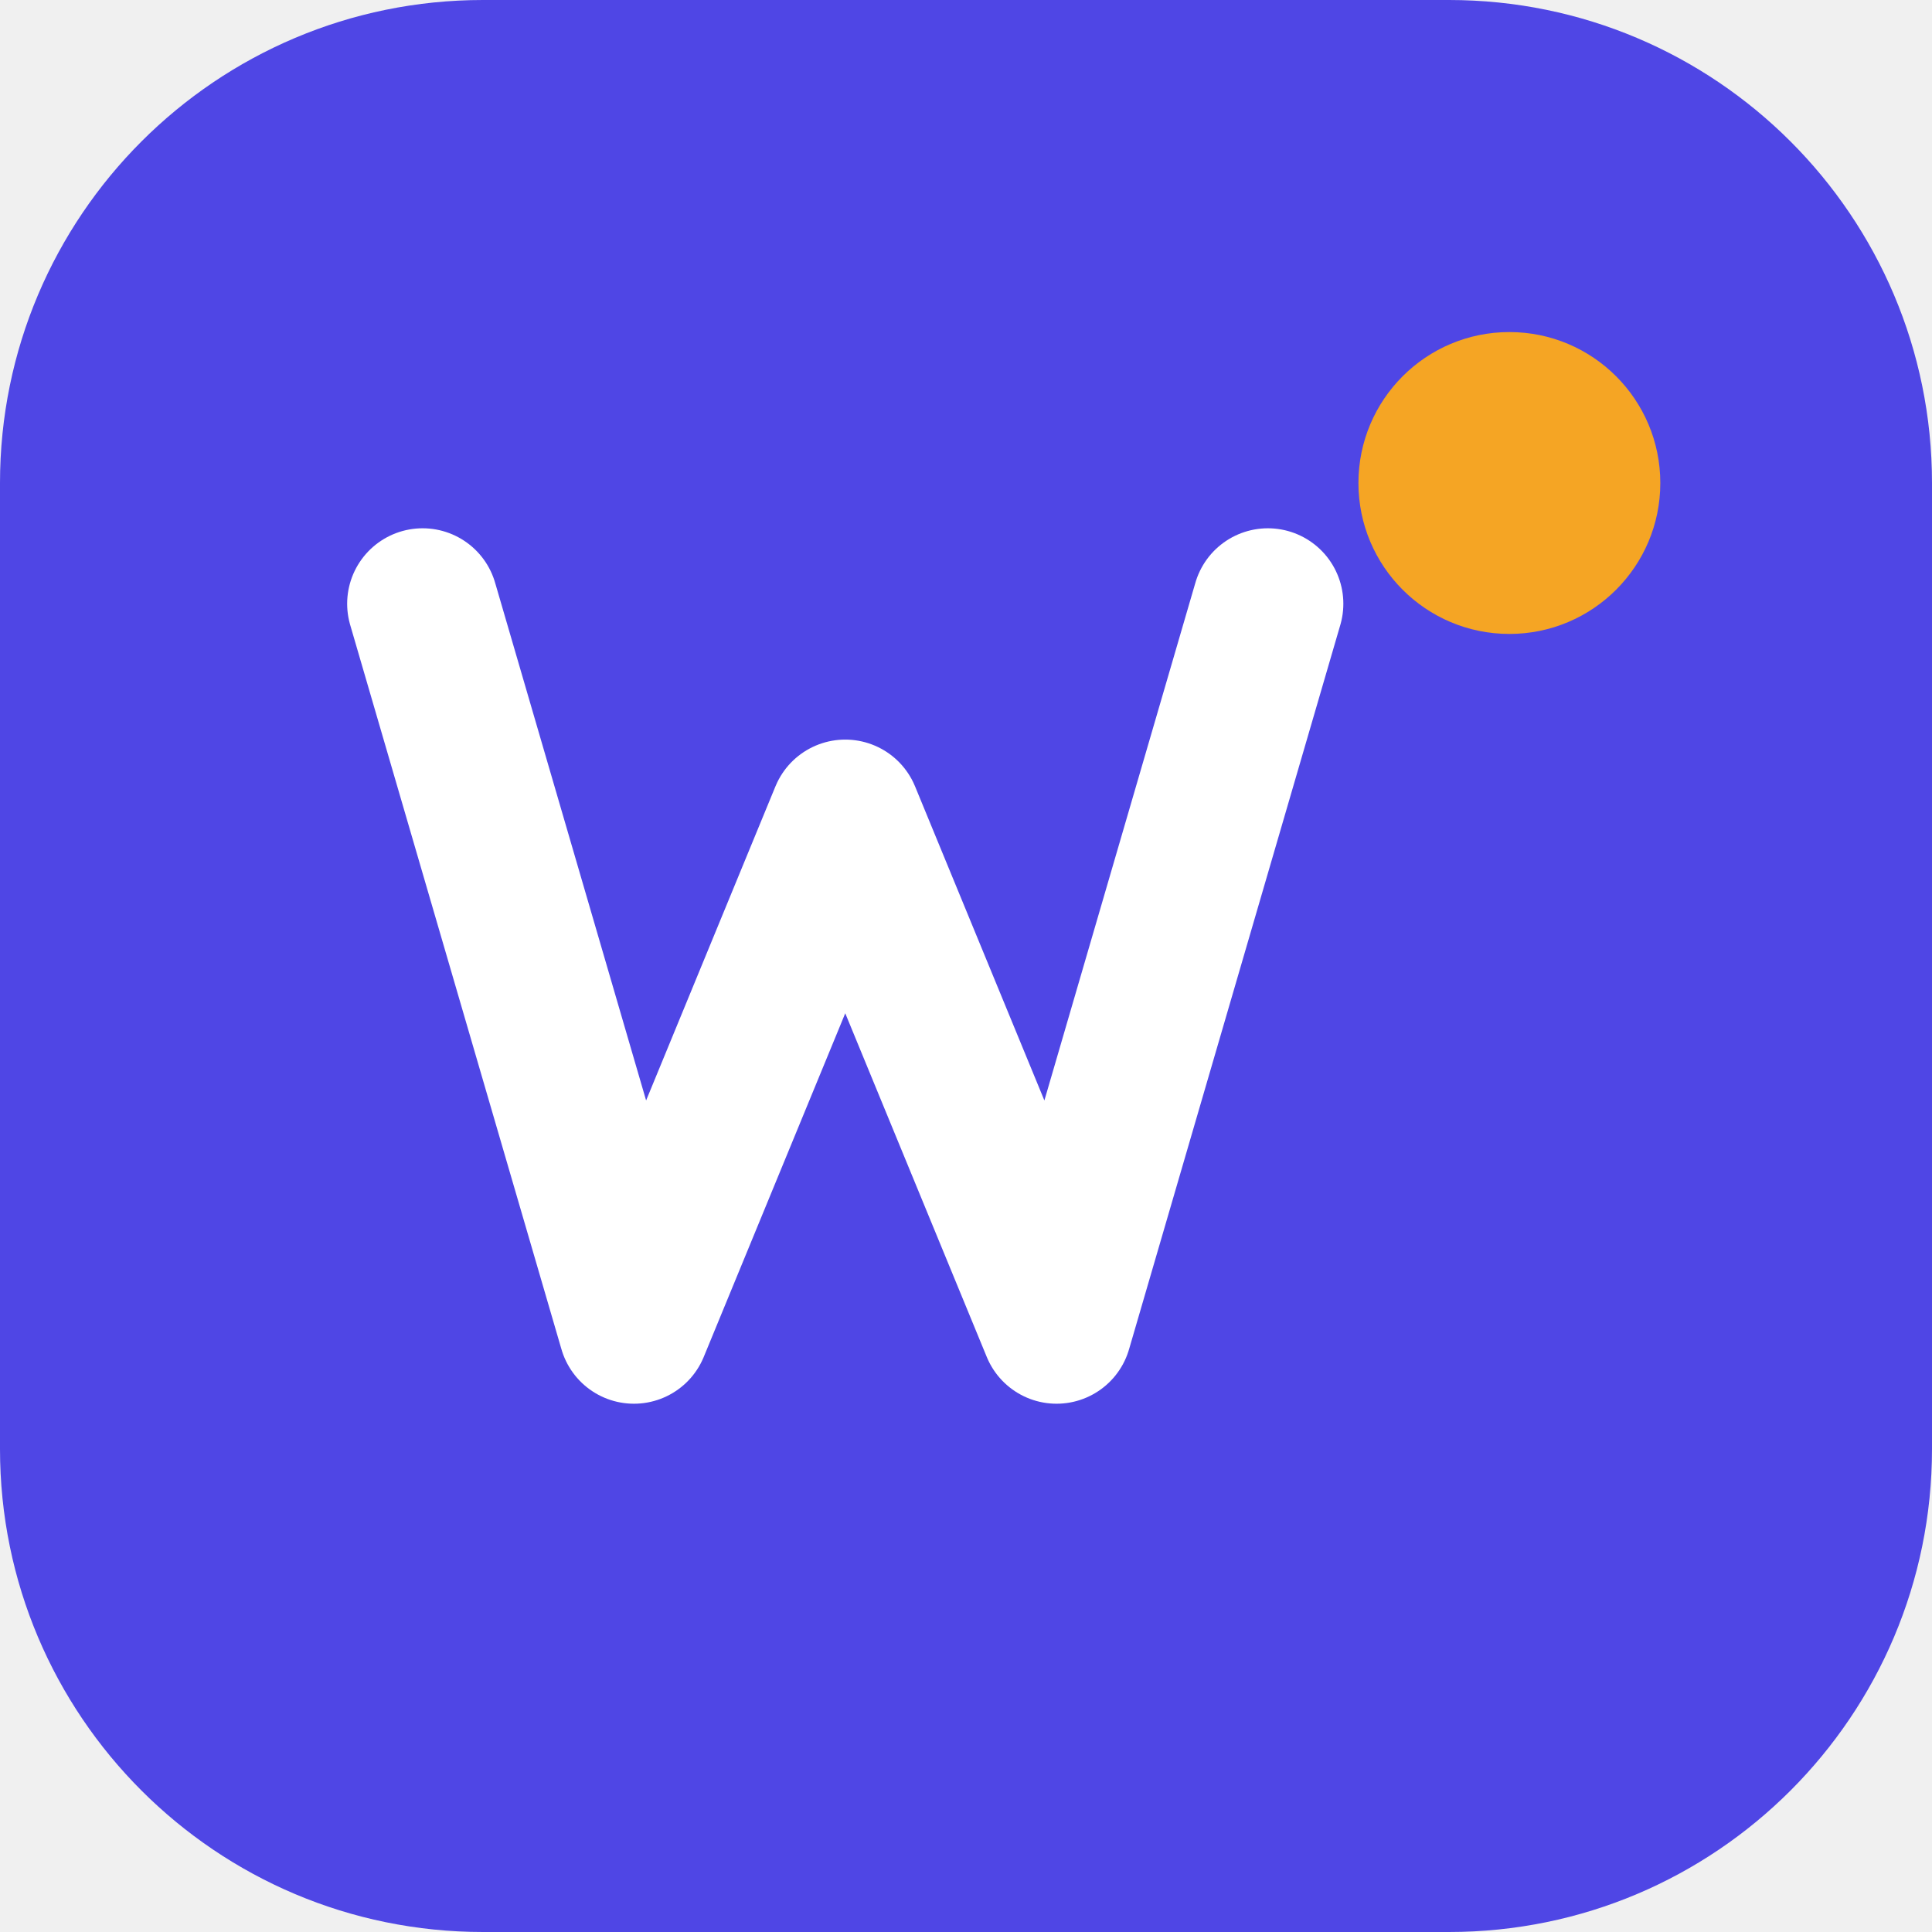
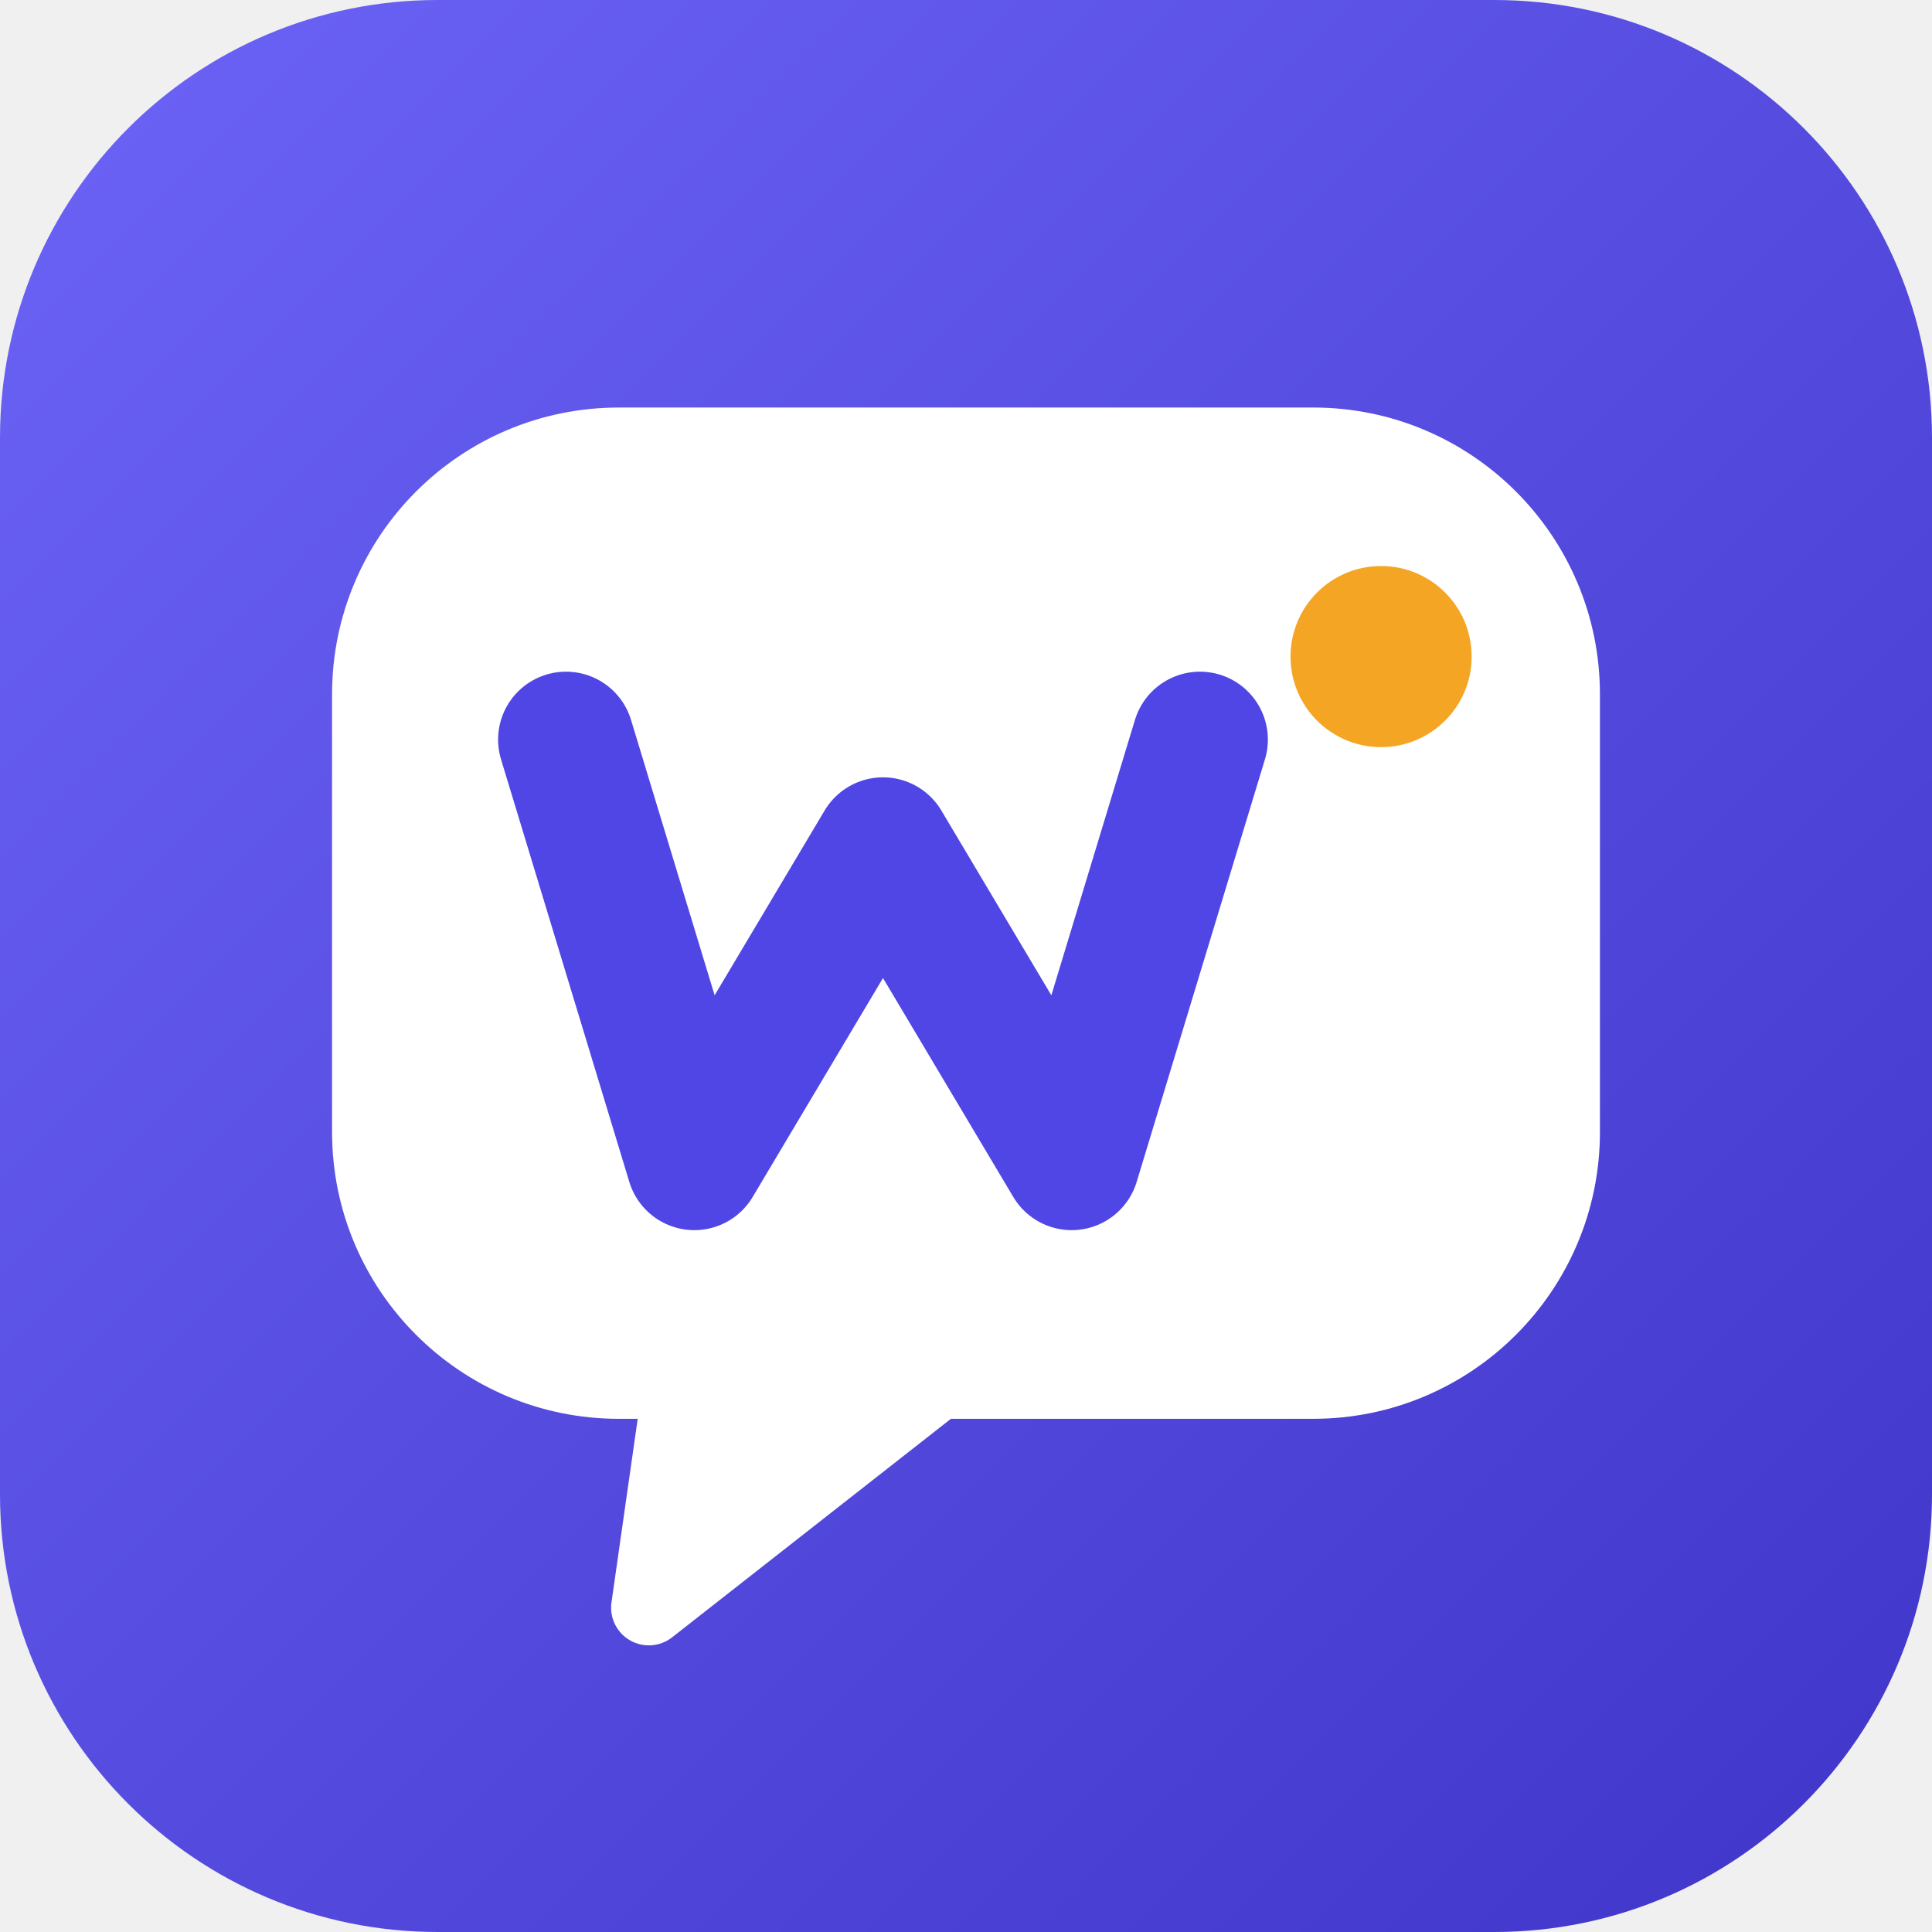
- <svg xmlns="http://www.w3.org/2000/svg" viewBox="0 0 64 64">
-   <rect width="64" height="64" rx="16" fill="#4F46E5" />
-   <path d="M14 20l7 24 7-17 7 17 7-24" fill="none" stroke="#fff" stroke-width="5" stroke-linecap="round" stroke-linejoin="round" />
-   <circle cx="50" cy="16" r="5" fill="#F5A524" />
+ <svg xmlns="http://www.w3.org/2000/svg" viewBox="0 0 512 512">
+   <defs>
+     <linearGradient id="bg" x1="0" y1="0" x2="1" y2="1">
+       <stop offset="0" stop-color="#6C64F6" />
+       <stop offset="1" stop-color="#3F35C9" />
+     </linearGradient>
+   </defs>
+   <rect width="512" height="512" rx="116" fill="url(#bg)" />
+   <path d="M164 108h184a76 76 0 0 1 76 76v116a76 76 0 0 1-76 76H252l-74 58a10 10 0 0 1-16-9l7-49h-5a76 76 0 0 1-76-76V184a76 76 0 0 1 76-76z" fill="#fff" />
+   <path d="M150 196l34 112 50-84 50 84 34-112" fill="none" stroke="#4F46E5" stroke-width="36" stroke-linecap="round" stroke-linejoin="round" />
+   <circle cx="366" cy="174" r="24" fill="#F5A524" />
</svg>
